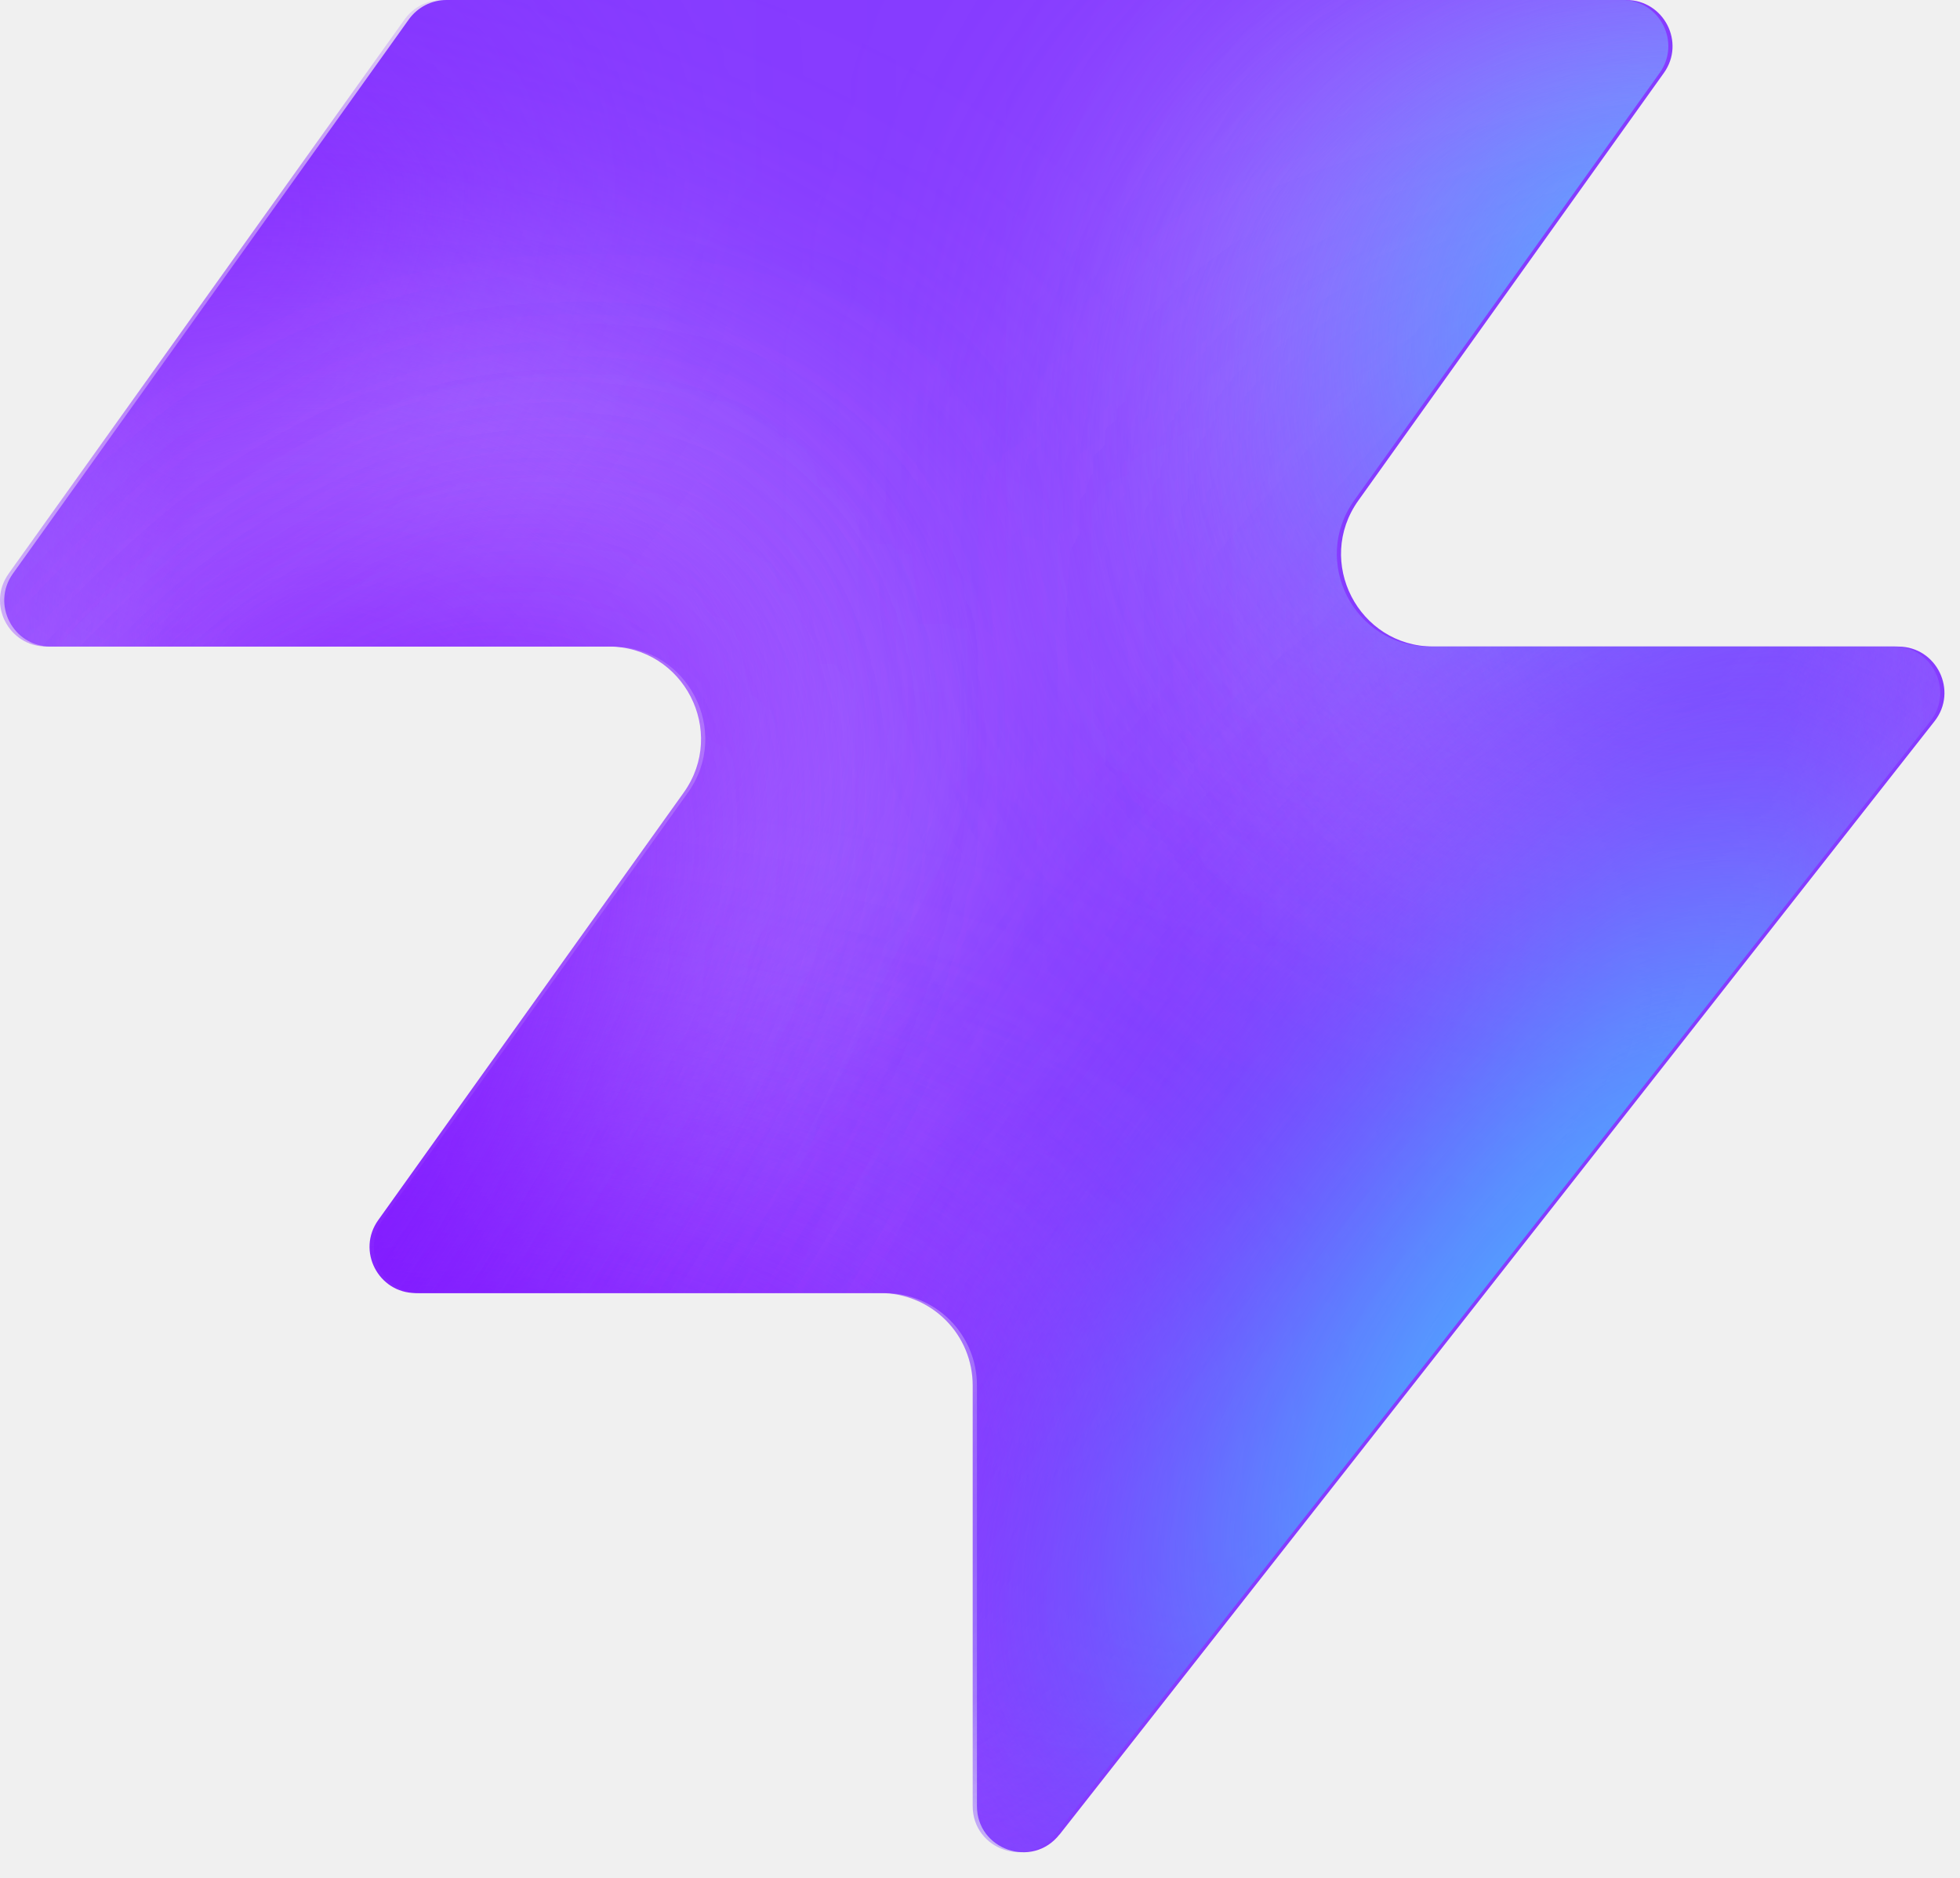
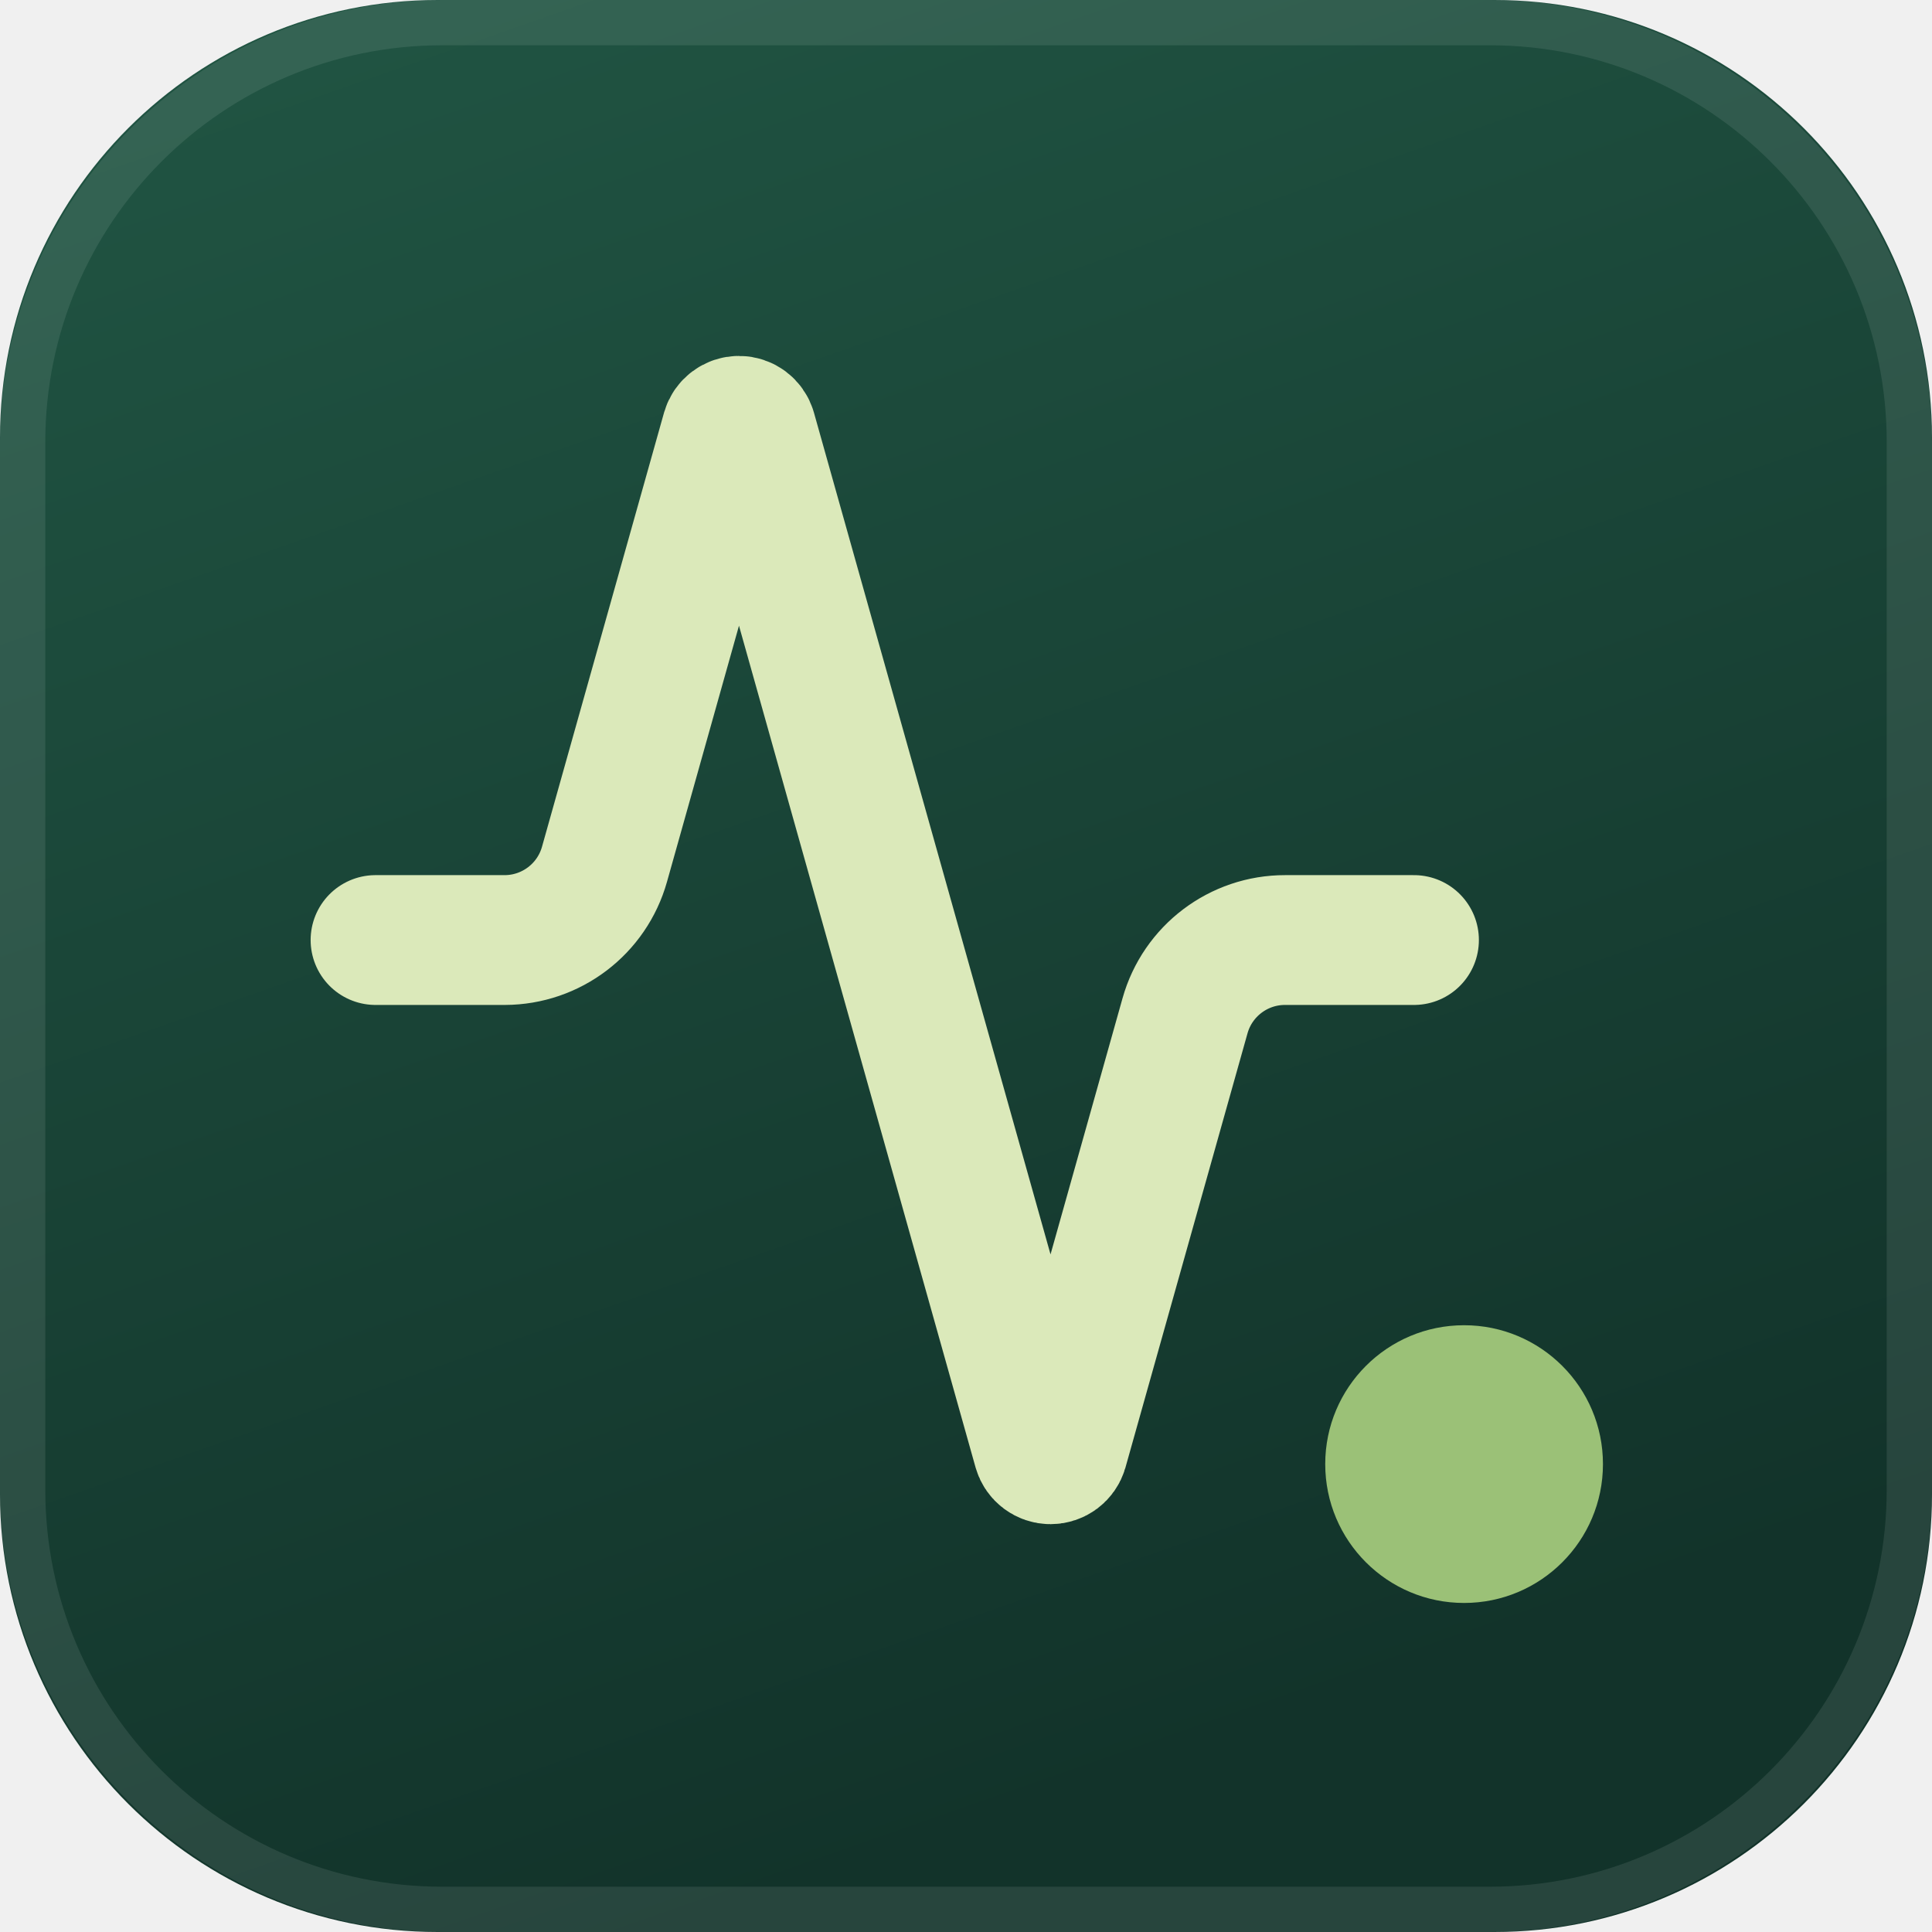
- <svg xmlns="http://www.w3.org/2000/svg" width="48" height="46" fill="none" viewBox="0 0 48 46">
-   <path fill="#863bff" d="M25.946 44.938c-.664.845-2.021.375-2.021-.698V33.937a2.26 2.26 0 0 0-2.262-2.262H10.287c-.92 0-1.456-1.04-.92-1.788l7.48-10.471c1.07-1.497 0-3.578-1.842-3.578H1.237c-.92 0-1.456-1.04-.92-1.788L10.013.474c.214-.297.556-.474.92-.474h28.894c.92 0 1.456 1.04.92 1.788l-7.48 10.471c-1.07 1.498 0 3.579 1.842 3.579h11.377c.943 0 1.473 1.088.89 1.83L25.947 44.94z" style="fill:#863bff;fill:color(display-p3 .525 .23 1);fill-opacity:1" />
-   <mask id="a" width="48" height="46" x="0" y="0" maskUnits="userSpaceOnUse" style="mask-type:alpha">
-     <path fill="#000" d="M25.842 44.938c-.664.844-2.021.375-2.021-.698V33.937a2.26 2.26 0 0 0-2.262-2.262H10.183c-.92 0-1.456-1.04-.92-1.788l7.48-10.471c1.07-1.498 0-3.579-1.842-3.579H1.133c-.92 0-1.456-1.04-.92-1.787L9.91.473c.214-.297.556-.474.92-.474h28.894c.92 0 1.456 1.04.92 1.788l-7.48 10.471c-1.07 1.498 0 3.578 1.842 3.578h11.377c.943 0 1.473 1.088.89 1.832L25.843 44.94z" style="fill:#000;fill-opacity:1" />
-   </mask>
-   <g mask="url(#a)">
-     <g filter="url(#b)">
-       <ellipse cx="5.508" cy="14.704" fill="#ede6ff" rx="5.508" ry="14.704" style="fill:#ede6ff;fill:color(display-p3 .927 .903 1);fill-opacity:1" transform="matrix(.00324 1 1 -.00324 -4.47 31.516)" />
-     </g>
-     <g filter="url(#c)">
-       <ellipse cx="10.399" cy="29.851" fill="#ede6ff" rx="10.399" ry="29.851" style="fill:#ede6ff;fill:color(display-p3 .927 .903 1);fill-opacity:1" transform="matrix(.00324 1 1 -.00324 -39.328 7.883)" />
-     </g>
-     <g filter="url(#d)">
-       <ellipse cx="5.508" cy="30.487" fill="#7e14ff" rx="5.508" ry="30.487" style="fill:#7e14ff;fill:color(display-p3 .492 .077 1);fill-opacity:1" transform="rotate(89.814 -25.913 -14.639)scale(1 -1)" />
-     </g>
-     <g filter="url(#e)">
-       <ellipse cx="5.508" cy="30.599" fill="#7e14ff" rx="5.508" ry="30.599" style="fill:#7e14ff;fill:color(display-p3 .492 .077 1);fill-opacity:1" transform="rotate(89.814 -32.644 -3.334)scale(1 -1)" />
-     </g>
-     <g filter="url(#f)">
-       <ellipse cx="5.508" cy="30.599" fill="#7e14ff" rx="5.508" ry="30.599" style="fill:#7e14ff;fill:color(display-p3 .492 .077 1);fill-opacity:1" transform="matrix(.00324 1 1 -.00324 -34.34 30.47)" />
-     </g>
-     <g filter="url(#g)">
-       <ellipse cx="14.072" cy="22.078" fill="#ede6ff" rx="14.072" ry="22.078" style="fill:#ede6ff;fill:color(display-p3 .927 .903 1);fill-opacity:1" transform="rotate(93.35 24.506 48.493)scale(-1 1)" />
-     </g>
-     <g filter="url(#h)">
-       <ellipse cx="3.47" cy="21.501" fill="#7e14ff" rx="3.47" ry="21.501" style="fill:#7e14ff;fill:color(display-p3 .492 .077 1);fill-opacity:1" transform="rotate(89.009 28.708 47.59)scale(-1 1)" />
-     </g>
-     <g filter="url(#i)">
-       <ellipse cx="3.47" cy="21.501" fill="#7e14ff" rx="3.47" ry="21.501" style="fill:#7e14ff;fill:color(display-p3 .492 .077 1);fill-opacity:1" transform="rotate(89.009 28.708 47.59)scale(-1 1)" />
-     </g>
-     <g filter="url(#j)">
-       <ellipse cx=".387" cy="8.972" fill="#7e14ff" rx="4.407" ry="29.108" style="fill:#7e14ff;fill:color(display-p3 .492 .077 1);fill-opacity:1" transform="rotate(39.51 .387 8.972)" />
-     </g>
-     <g filter="url(#k)">
-       <ellipse cx="47.523" cy="-6.092" fill="#7e14ff" rx="4.407" ry="29.108" style="fill:#7e14ff;fill:color(display-p3 .492 .077 1);fill-opacity:1" transform="rotate(37.892 47.523 -6.092)" />
-     </g>
-     <g filter="url(#l)">
-       <ellipse cx="41.412" cy="6.333" fill="#47bfff" rx="5.971" ry="9.665" style="fill:#47bfff;fill:color(display-p3 .28 .748 1);fill-opacity:1" transform="rotate(37.892 41.412 6.333)" />
-     </g>
-     <g filter="url(#m)">
-       <ellipse cx="-1.879" cy="38.332" fill="#7e14ff" rx="4.407" ry="29.108" style="fill:#7e14ff;fill:color(display-p3 .492 .077 1);fill-opacity:1" transform="rotate(37.892 -1.88 38.332)" />
-     </g>
-     <g filter="url(#n)">
-       <ellipse cx="-1.879" cy="38.332" fill="#7e14ff" rx="4.407" ry="29.108" style="fill:#7e14ff;fill:color(display-p3 .492 .077 1);fill-opacity:1" transform="rotate(37.892 -1.88 38.332)" />
-     </g>
-     <g filter="url(#o)">
-       <ellipse cx="35.651" cy="29.907" fill="#7e14ff" rx="4.407" ry="29.108" style="fill:#7e14ff;fill:color(display-p3 .492 .077 1);fill-opacity:1" transform="rotate(37.892 35.651 29.907)" />
-     </g>
-     <g filter="url(#p)">
-       <ellipse cx="38.418" cy="32.4" fill="#47bfff" rx="5.971" ry="15.297" style="fill:#47bfff;fill:color(display-p3 .28 .748 1);fill-opacity:1" transform="rotate(37.892 38.418 32.4)" />
-     </g>
-   </g>
+ <svg xmlns="http://www.w3.org/2000/svg" width="64" height="64" viewBox="0 0 64 64">
  <defs>
-     <filter id="b" width="60.045" height="41.654" x="-19.77" y="16.149" color-interpolation-filters="sRGB" filterUnits="userSpaceOnUse">
-       <feFlood flood-opacity="0" result="BackgroundImageFix" />
-       <feBlend in="SourceGraphic" in2="BackgroundImageFix" result="shape" />
-       <feGaussianBlur result="effect1_foregroundBlur_2002_17158" stdDeviation="7.659" />
-     </filter>
-     <filter id="c" width="90.34" height="51.437" x="-54.613" y="-7.533" color-interpolation-filters="sRGB" filterUnits="userSpaceOnUse">
-       <feFlood flood-opacity="0" result="BackgroundImageFix" />
-       <feBlend in="SourceGraphic" in2="BackgroundImageFix" result="shape" />
-       <feGaussianBlur result="effect1_foregroundBlur_2002_17158" stdDeviation="7.659" />
-     </filter>
-     <filter id="d" width="79.355" height="29.4" x="-49.64" y="2.03" color-interpolation-filters="sRGB" filterUnits="userSpaceOnUse">
-       <feFlood flood-opacity="0" result="BackgroundImageFix" />
-       <feBlend in="SourceGraphic" in2="BackgroundImageFix" result="shape" />
-       <feGaussianBlur result="effect1_foregroundBlur_2002_17158" stdDeviation="4.596" />
-     </filter>
-     <filter id="e" width="79.579" height="29.4" x="-45.045" y="20.029" color-interpolation-filters="sRGB" filterUnits="userSpaceOnUse">
-       <feFlood flood-opacity="0" result="BackgroundImageFix" />
-       <feBlend in="SourceGraphic" in2="BackgroundImageFix" result="shape" />
-       <feGaussianBlur result="effect1_foregroundBlur_2002_17158" stdDeviation="4.596" />
-     </filter>
-     <filter id="f" width="79.579" height="29.4" x="-43.513" y="21.178" color-interpolation-filters="sRGB" filterUnits="userSpaceOnUse">
-       <feFlood flood-opacity="0" result="BackgroundImageFix" />
-       <feBlend in="SourceGraphic" in2="BackgroundImageFix" result="shape" />
-       <feGaussianBlur result="effect1_foregroundBlur_2002_17158" stdDeviation="4.596" />
-     </filter>
-     <filter id="g" width="74.749" height="58.852" x="15.756" y="-17.901" color-interpolation-filters="sRGB" filterUnits="userSpaceOnUse">
-       <feFlood flood-opacity="0" result="BackgroundImageFix" />
-       <feBlend in="SourceGraphic" in2="BackgroundImageFix" result="shape" />
-       <feGaussianBlur result="effect1_foregroundBlur_2002_17158" stdDeviation="7.659" />
-     </filter>
-     <filter id="h" width="61.377" height="25.362" x="23.548" y="2.284" color-interpolation-filters="sRGB" filterUnits="userSpaceOnUse">
-       <feFlood flood-opacity="0" result="BackgroundImageFix" />
-       <feBlend in="SourceGraphic" in2="BackgroundImageFix" result="shape" />
-       <feGaussianBlur result="effect1_foregroundBlur_2002_17158" stdDeviation="4.596" />
-     </filter>
-     <filter id="i" width="61.377" height="25.362" x="23.548" y="2.284" color-interpolation-filters="sRGB" filterUnits="userSpaceOnUse">
-       <feFlood flood-opacity="0" result="BackgroundImageFix" />
-       <feBlend in="SourceGraphic" in2="BackgroundImageFix" result="shape" />
-       <feGaussianBlur result="effect1_foregroundBlur_2002_17158" stdDeviation="4.596" />
-     </filter>
-     <filter id="j" width="56.045" height="63.649" x="-27.636" y="-22.853" color-interpolation-filters="sRGB" filterUnits="userSpaceOnUse">
-       <feFlood flood-opacity="0" result="BackgroundImageFix" />
-       <feBlend in="SourceGraphic" in2="BackgroundImageFix" result="shape" />
-       <feGaussianBlur result="effect1_foregroundBlur_2002_17158" stdDeviation="4.596" />
-     </filter>
-     <filter id="k" width="54.814" height="64.646" x="20.116" y="-38.415" color-interpolation-filters="sRGB" filterUnits="userSpaceOnUse">
-       <feFlood flood-opacity="0" result="BackgroundImageFix" />
-       <feBlend in="SourceGraphic" in2="BackgroundImageFix" result="shape" />
-       <feGaussianBlur result="effect1_foregroundBlur_2002_17158" stdDeviation="4.596" />
-     </filter>
-     <filter id="l" width="33.541" height="35.313" x="24.641" y="-11.323" color-interpolation-filters="sRGB" filterUnits="userSpaceOnUse">
-       <feFlood flood-opacity="0" result="BackgroundImageFix" />
-       <feBlend in="SourceGraphic" in2="BackgroundImageFix" result="shape" />
-       <feGaussianBlur result="effect1_foregroundBlur_2002_17158" stdDeviation="4.596" />
-     </filter>
-     <filter id="m" width="54.814" height="64.646" x="-29.286" y="6.009" color-interpolation-filters="sRGB" filterUnits="userSpaceOnUse">
-       <feFlood flood-opacity="0" result="BackgroundImageFix" />
-       <feBlend in="SourceGraphic" in2="BackgroundImageFix" result="shape" />
-       <feGaussianBlur result="effect1_foregroundBlur_2002_17158" stdDeviation="4.596" />
-     </filter>
-     <filter id="n" width="54.814" height="64.646" x="-29.286" y="6.009" color-interpolation-filters="sRGB" filterUnits="userSpaceOnUse">
-       <feFlood flood-opacity="0" result="BackgroundImageFix" />
-       <feBlend in="SourceGraphic" in2="BackgroundImageFix" result="shape" />
-       <feGaussianBlur result="effect1_foregroundBlur_2002_17158" stdDeviation="4.596" />
-     </filter>
-     <filter id="o" width="54.814" height="64.646" x="8.244" y="-2.416" color-interpolation-filters="sRGB" filterUnits="userSpaceOnUse">
-       <feFlood flood-opacity="0" result="BackgroundImageFix" />
-       <feBlend in="SourceGraphic" in2="BackgroundImageFix" result="shape" />
-       <feGaussianBlur result="effect1_foregroundBlur_2002_17158" stdDeviation="4.596" />
-     </filter>
-     <filter id="p" width="39.409" height="43.623" x="18.713" y="10.588" color-interpolation-filters="sRGB" filterUnits="userSpaceOnUse">
-       <feFlood flood-opacity="0" result="BackgroundImageFix" />
-       <feBlend in="SourceGraphic" in2="BackgroundImageFix" result="shape" />
-       <feGaussianBlur result="effect1_foregroundBlur_2002_17158" stdDeviation="4.596" />
-     </filter>
+     <linearGradient id="bg" x1="0" y1="0" x2="0.35" y2="1">
+       <stop offset="0" stop-color="#215644" />
+       <stop offset="1" stop-color="#12332a" />
+     </linearGradient>
  </defs>
+   <rect width="64" height="64" rx="14.5" fill="url(#bg)" />
+   <rect x="0.75" y="0.75" width="62.5" height="62.5" rx="13.9" fill="none" stroke="#ffffff" stroke-opacity="0.09" stroke-width="1.5" />
+   <path d="M22 12h-2.48a2 2 0 0 0-1.93 1.46l-2.35 8.36a.25.25 0 0 1-.48 0L9.24 2.18a.25.25 0 0 0-.48 0l-2.35 8.36A2 2 0 0 1 4.49 12H2" fill="none" stroke="#dbe9ba" stroke-width="2.5" stroke-linecap="round" stroke-linejoin="round" transform="translate(9 10.5) scale(1.72)" />
+   <circle cx="48.5" cy="48.5" r="4.6" fill="#9bc177" />
</svg>
